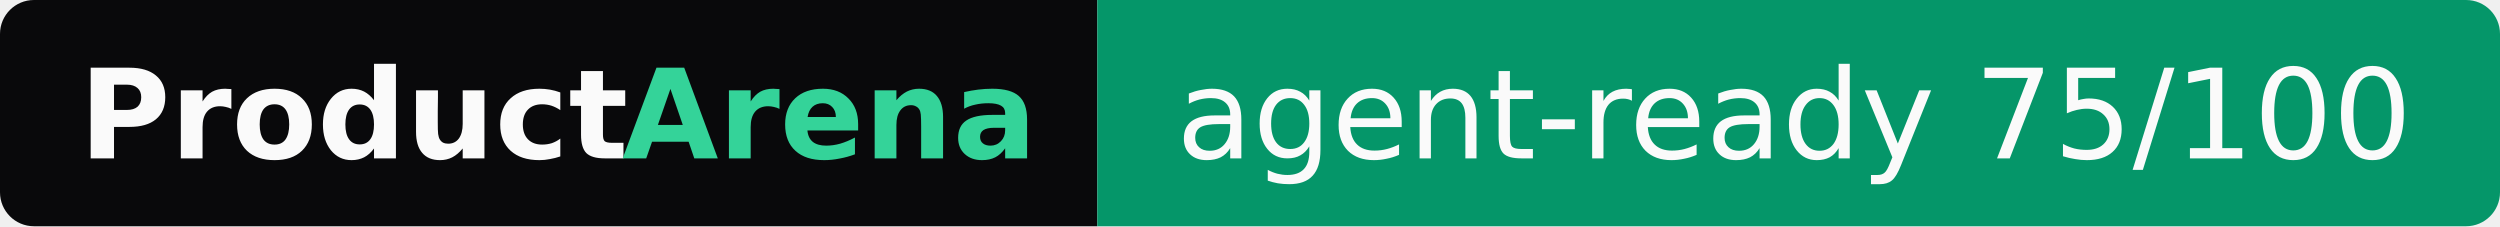
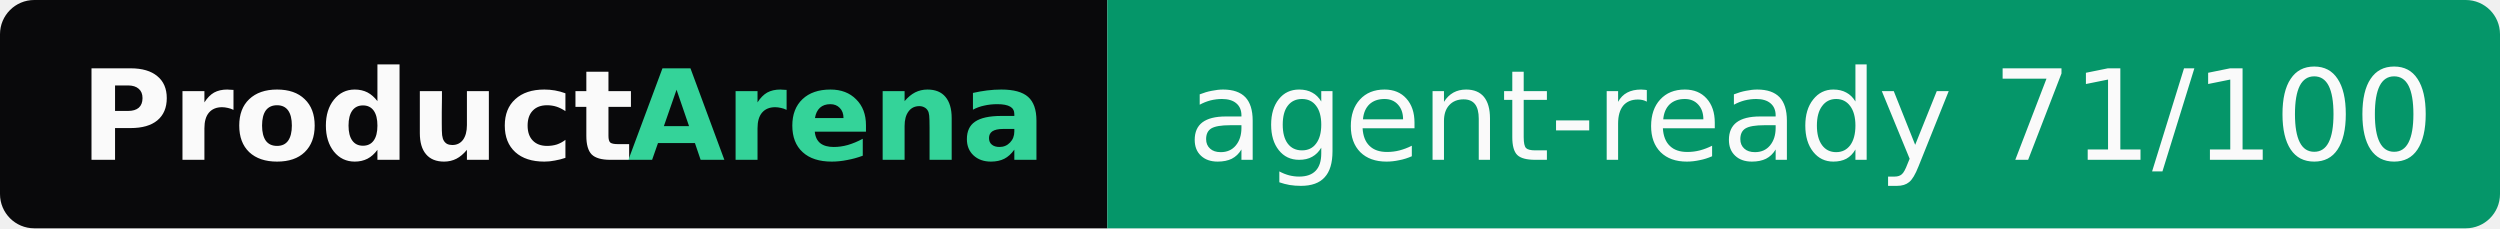
- <svg xmlns="http://www.w3.org/2000/svg" width="221" height="20" role="img" aria-label="ProductArena: agent-ready 75/100">
+ <svg xmlns="http://www.w3.org/2000/svg" width="219" height="20" role="img" aria-label="ProductArena: agent-ready 71/100">
  <clipPath id="r">
-     <rect width="221" height="20" rx="3" fill="#fff" />
+     <rect width="219" height="20" rx="3" fill="#fff" />
  </clipPath>
  <g clip-path="url(#r)">
    <rect width="97" height="20" fill="#09090b" />
-     <rect x="97" width="124" height="20" fill="#059669" />
+     <rect x="97" width="122" height="20" fill="#059669" />
  </g>
  <g font-family="Verdana,Geneva,DejaVu Sans,sans-serif" font-size="11">
    <text x="7" y="14" textLength="48" font-weight="bold" fill="#fafafa">Product</text>
    <text x="55" y="14" textLength="35" font-weight="bold" fill="#34d399">Arena</text>
-     <text x="104" y="14" textLength="110" fill="#fafafa">agent-ready 75/100</text>
+     <text x="104" y="14" textLength="108" fill="#fafafa">agent-ready 71/100</text>
  </g>
</svg>
